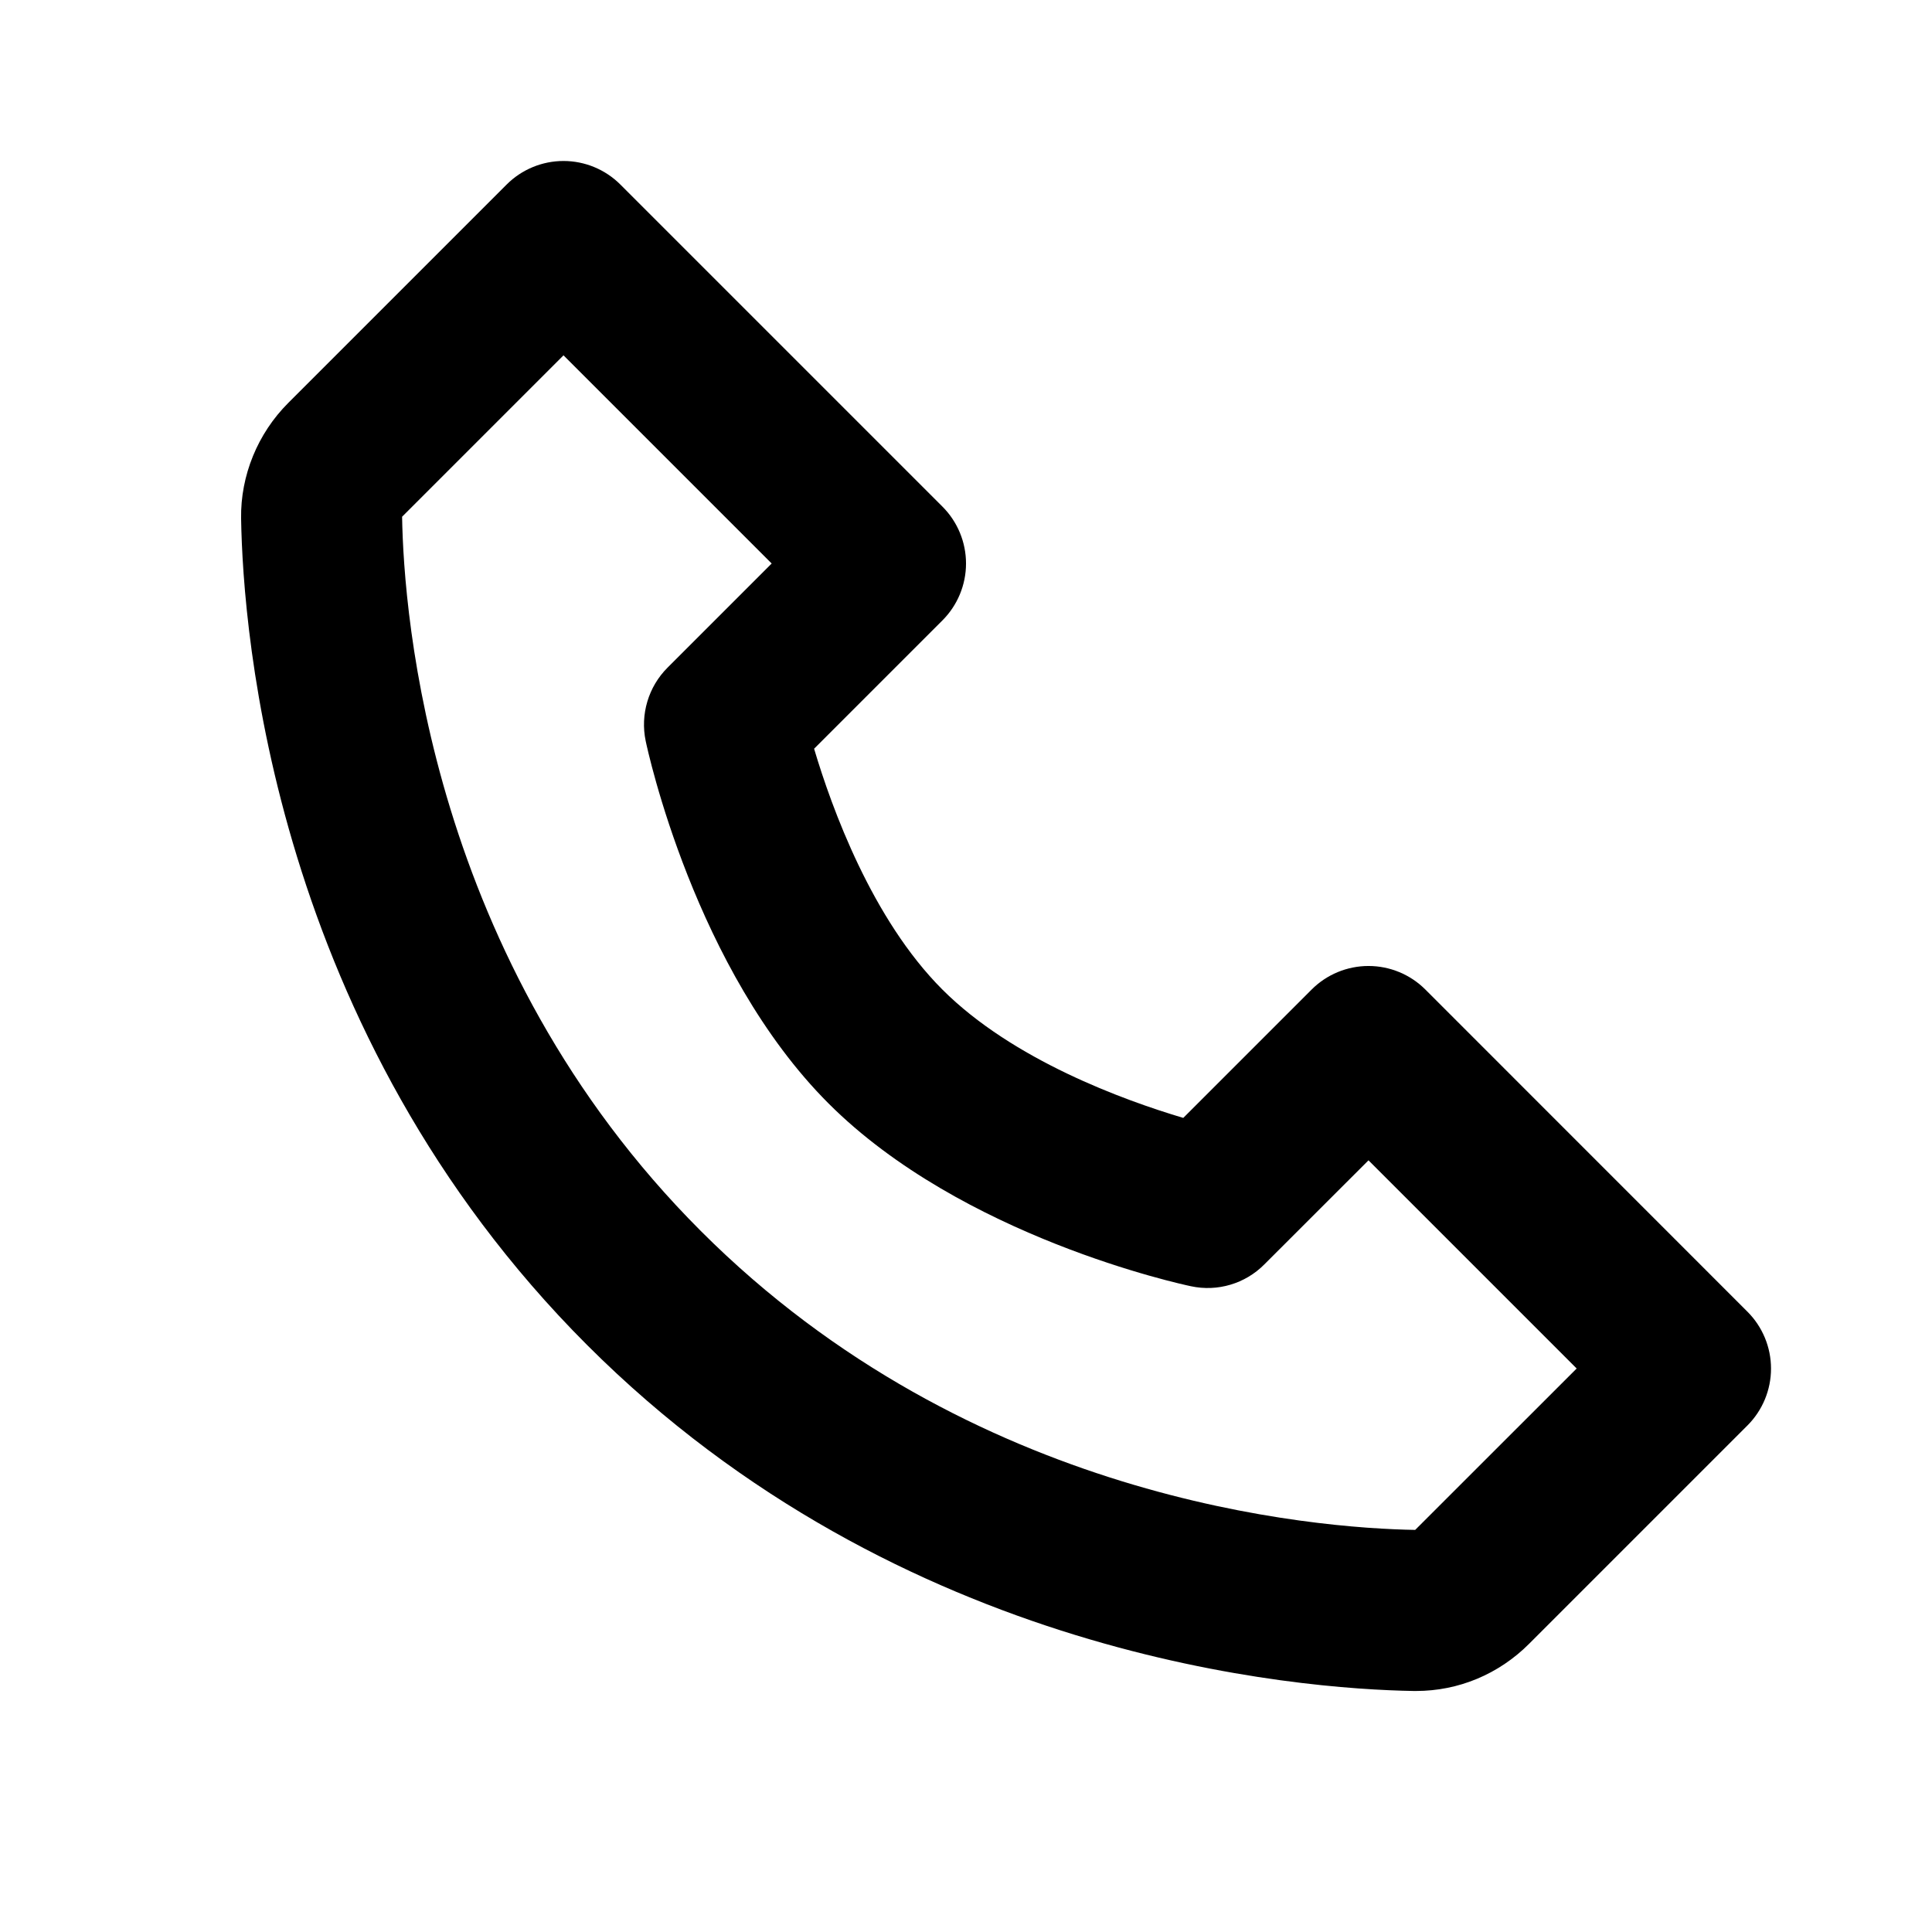
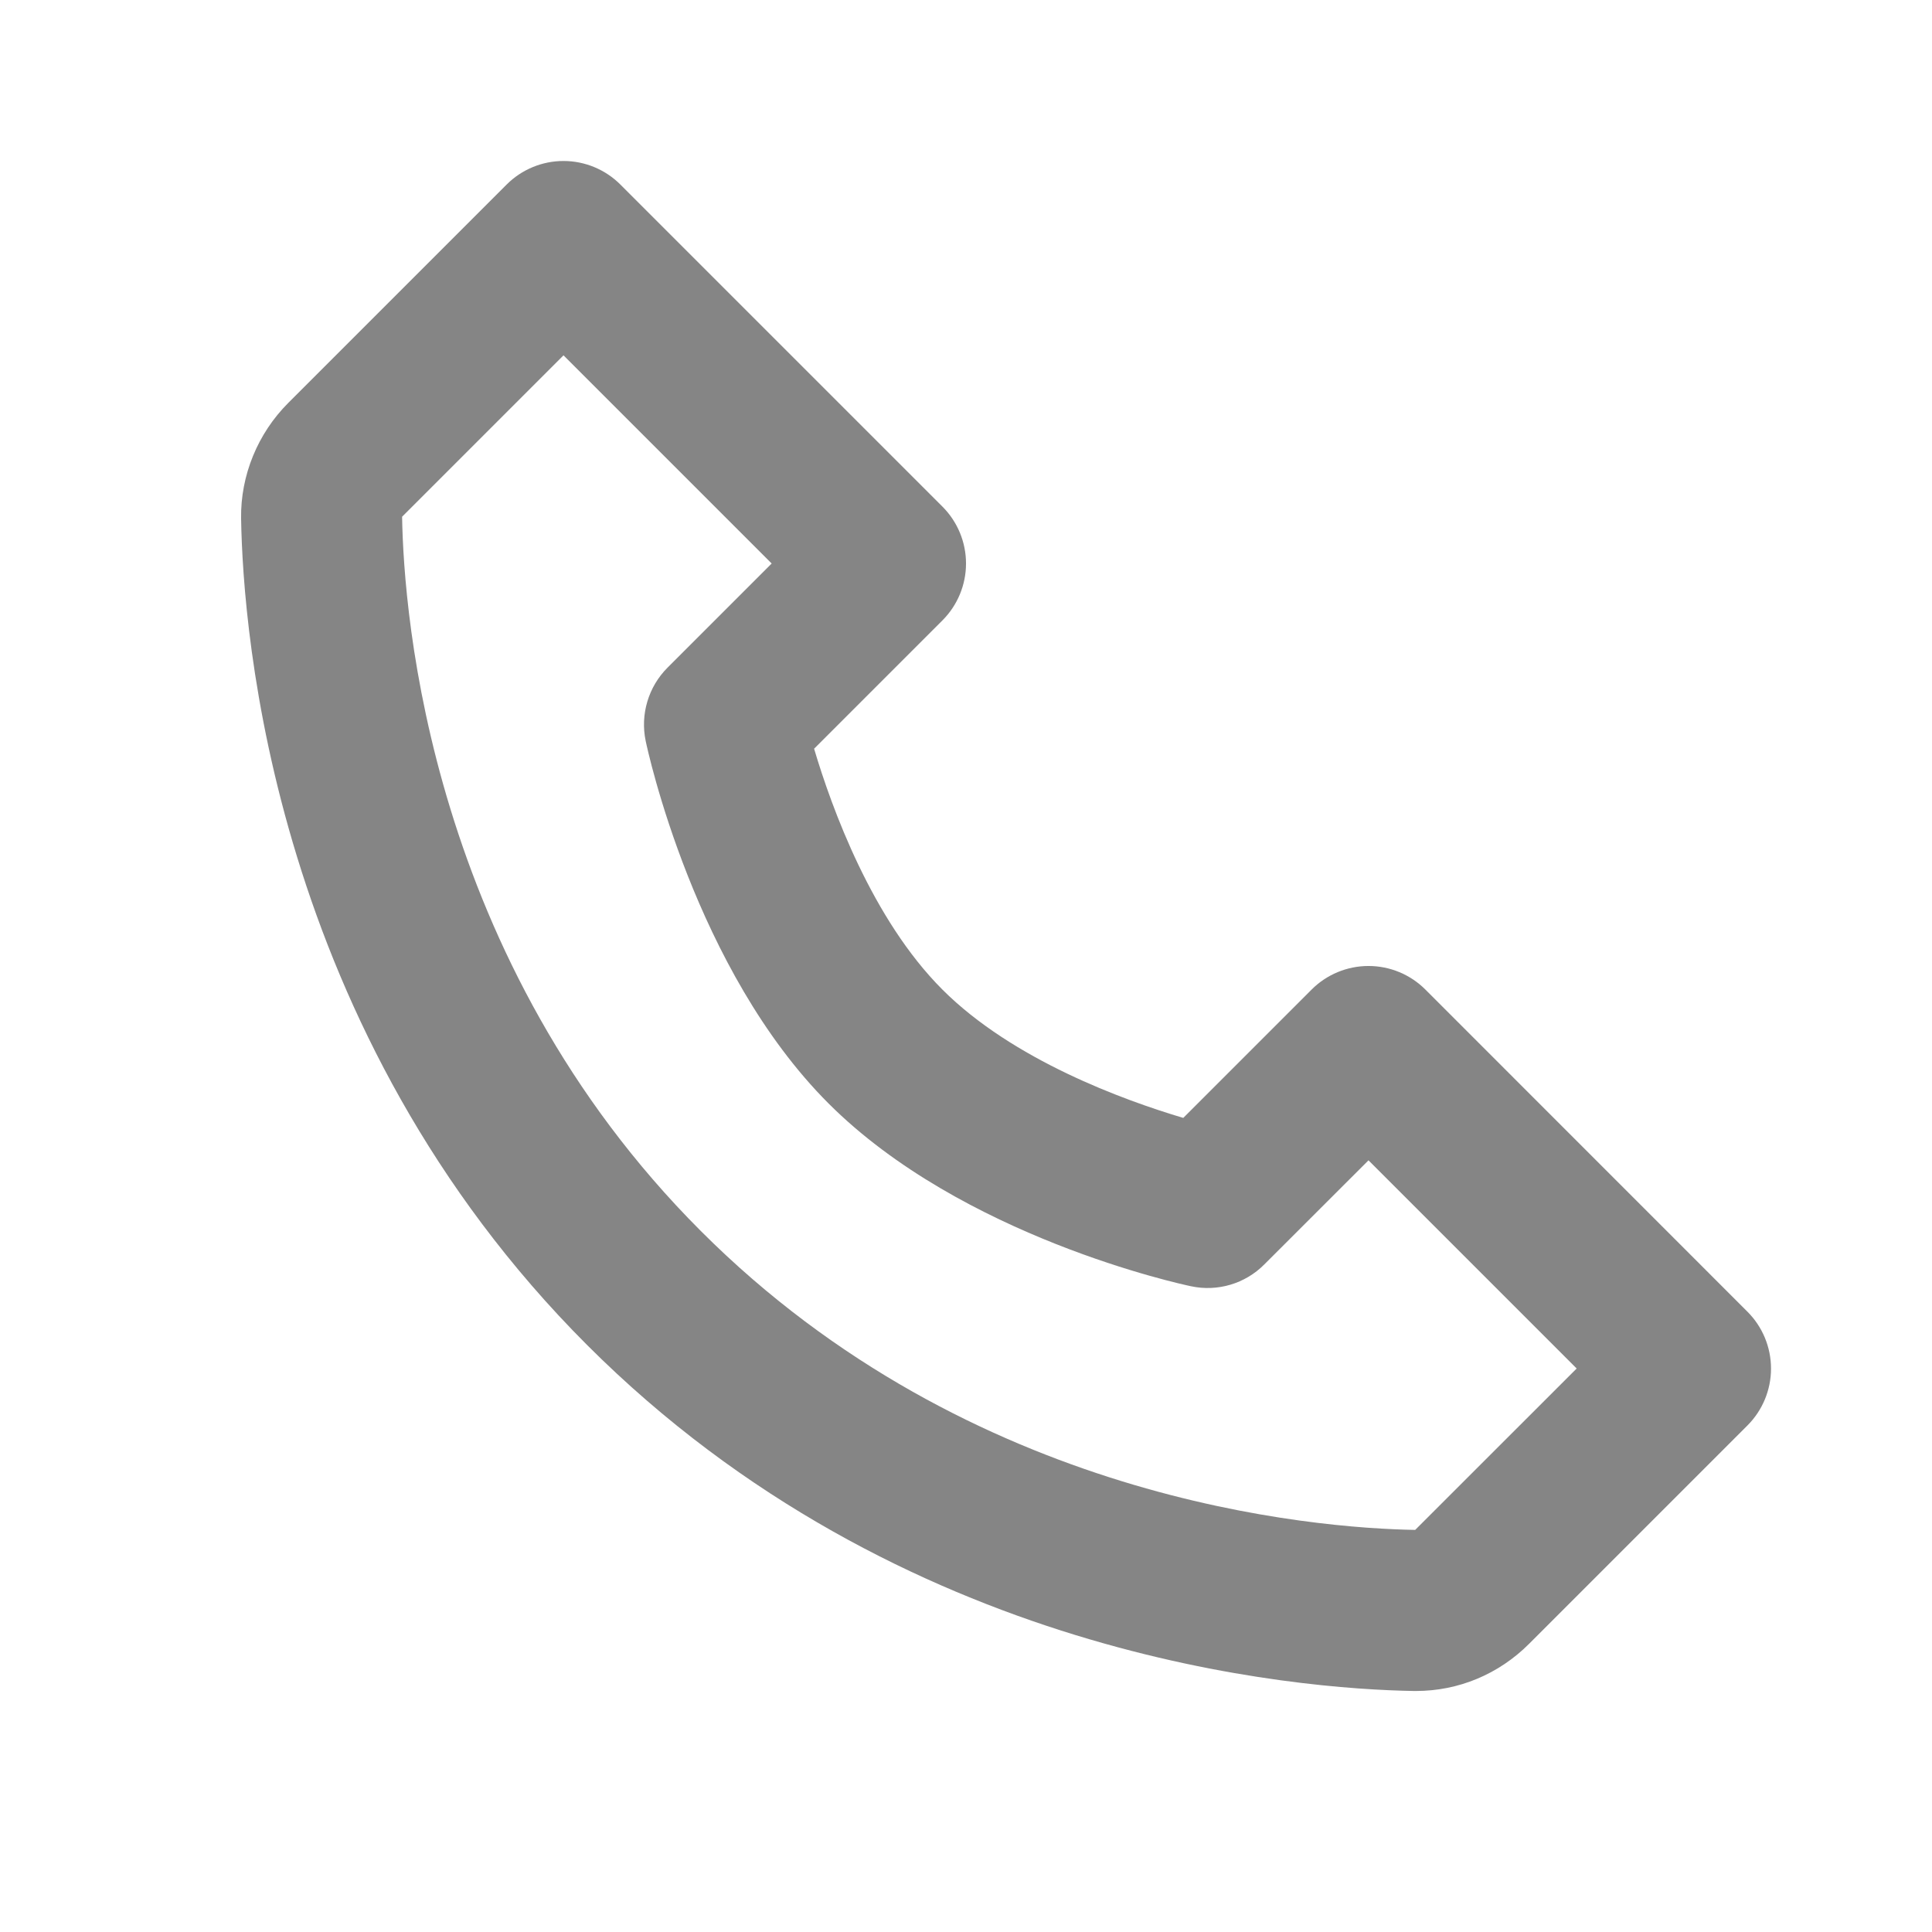
- <svg xmlns="http://www.w3.org/2000/svg" width="24" height="24" viewBox="0 0 24 24" style="fill: rgba(0, 0, 0, 1);transform: ;msFilter:;">
+ <svg xmlns="http://www.w3.org/2000/svg" width="24" height="24" viewBox="0 0 24 24" style="fill: #858585 ;transform: ;msFilter:;">
  <path d="M17.707 12.293a.999.999 0 0 0-1.414 0l-1.594 1.594c-.739-.22-2.118-.72-2.992-1.594s-1.374-2.253-1.594-2.992l1.594-1.594a.999.999 0 0 0 0-1.414l-4-4a.999.999 0 0 0-1.414 0L3.581 5.005c-.38.38-.594.902-.586 1.435.023 1.424.4 6.37 4.298 10.268s8.844 4.274 10.269 4.298h.028c.528 0 1.027-.208 1.405-.586l2.712-2.712a.999.999 0 0 0 0-1.414l-4-4.001zm-.127 6.712c-1.248-.021-5.518-.356-8.873-3.712-3.366-3.366-3.692-7.651-3.712-8.874L7 4.414 9.586 7 8.293 8.293a1 1 0 0 0-.272.912c.024.115.611 2.842 2.271 4.502s4.387 2.247 4.502 2.271a.991.991 0 0 0 .912-.271L17 14.414 19.586 17l-2.006 2.005z" />
</svg>
